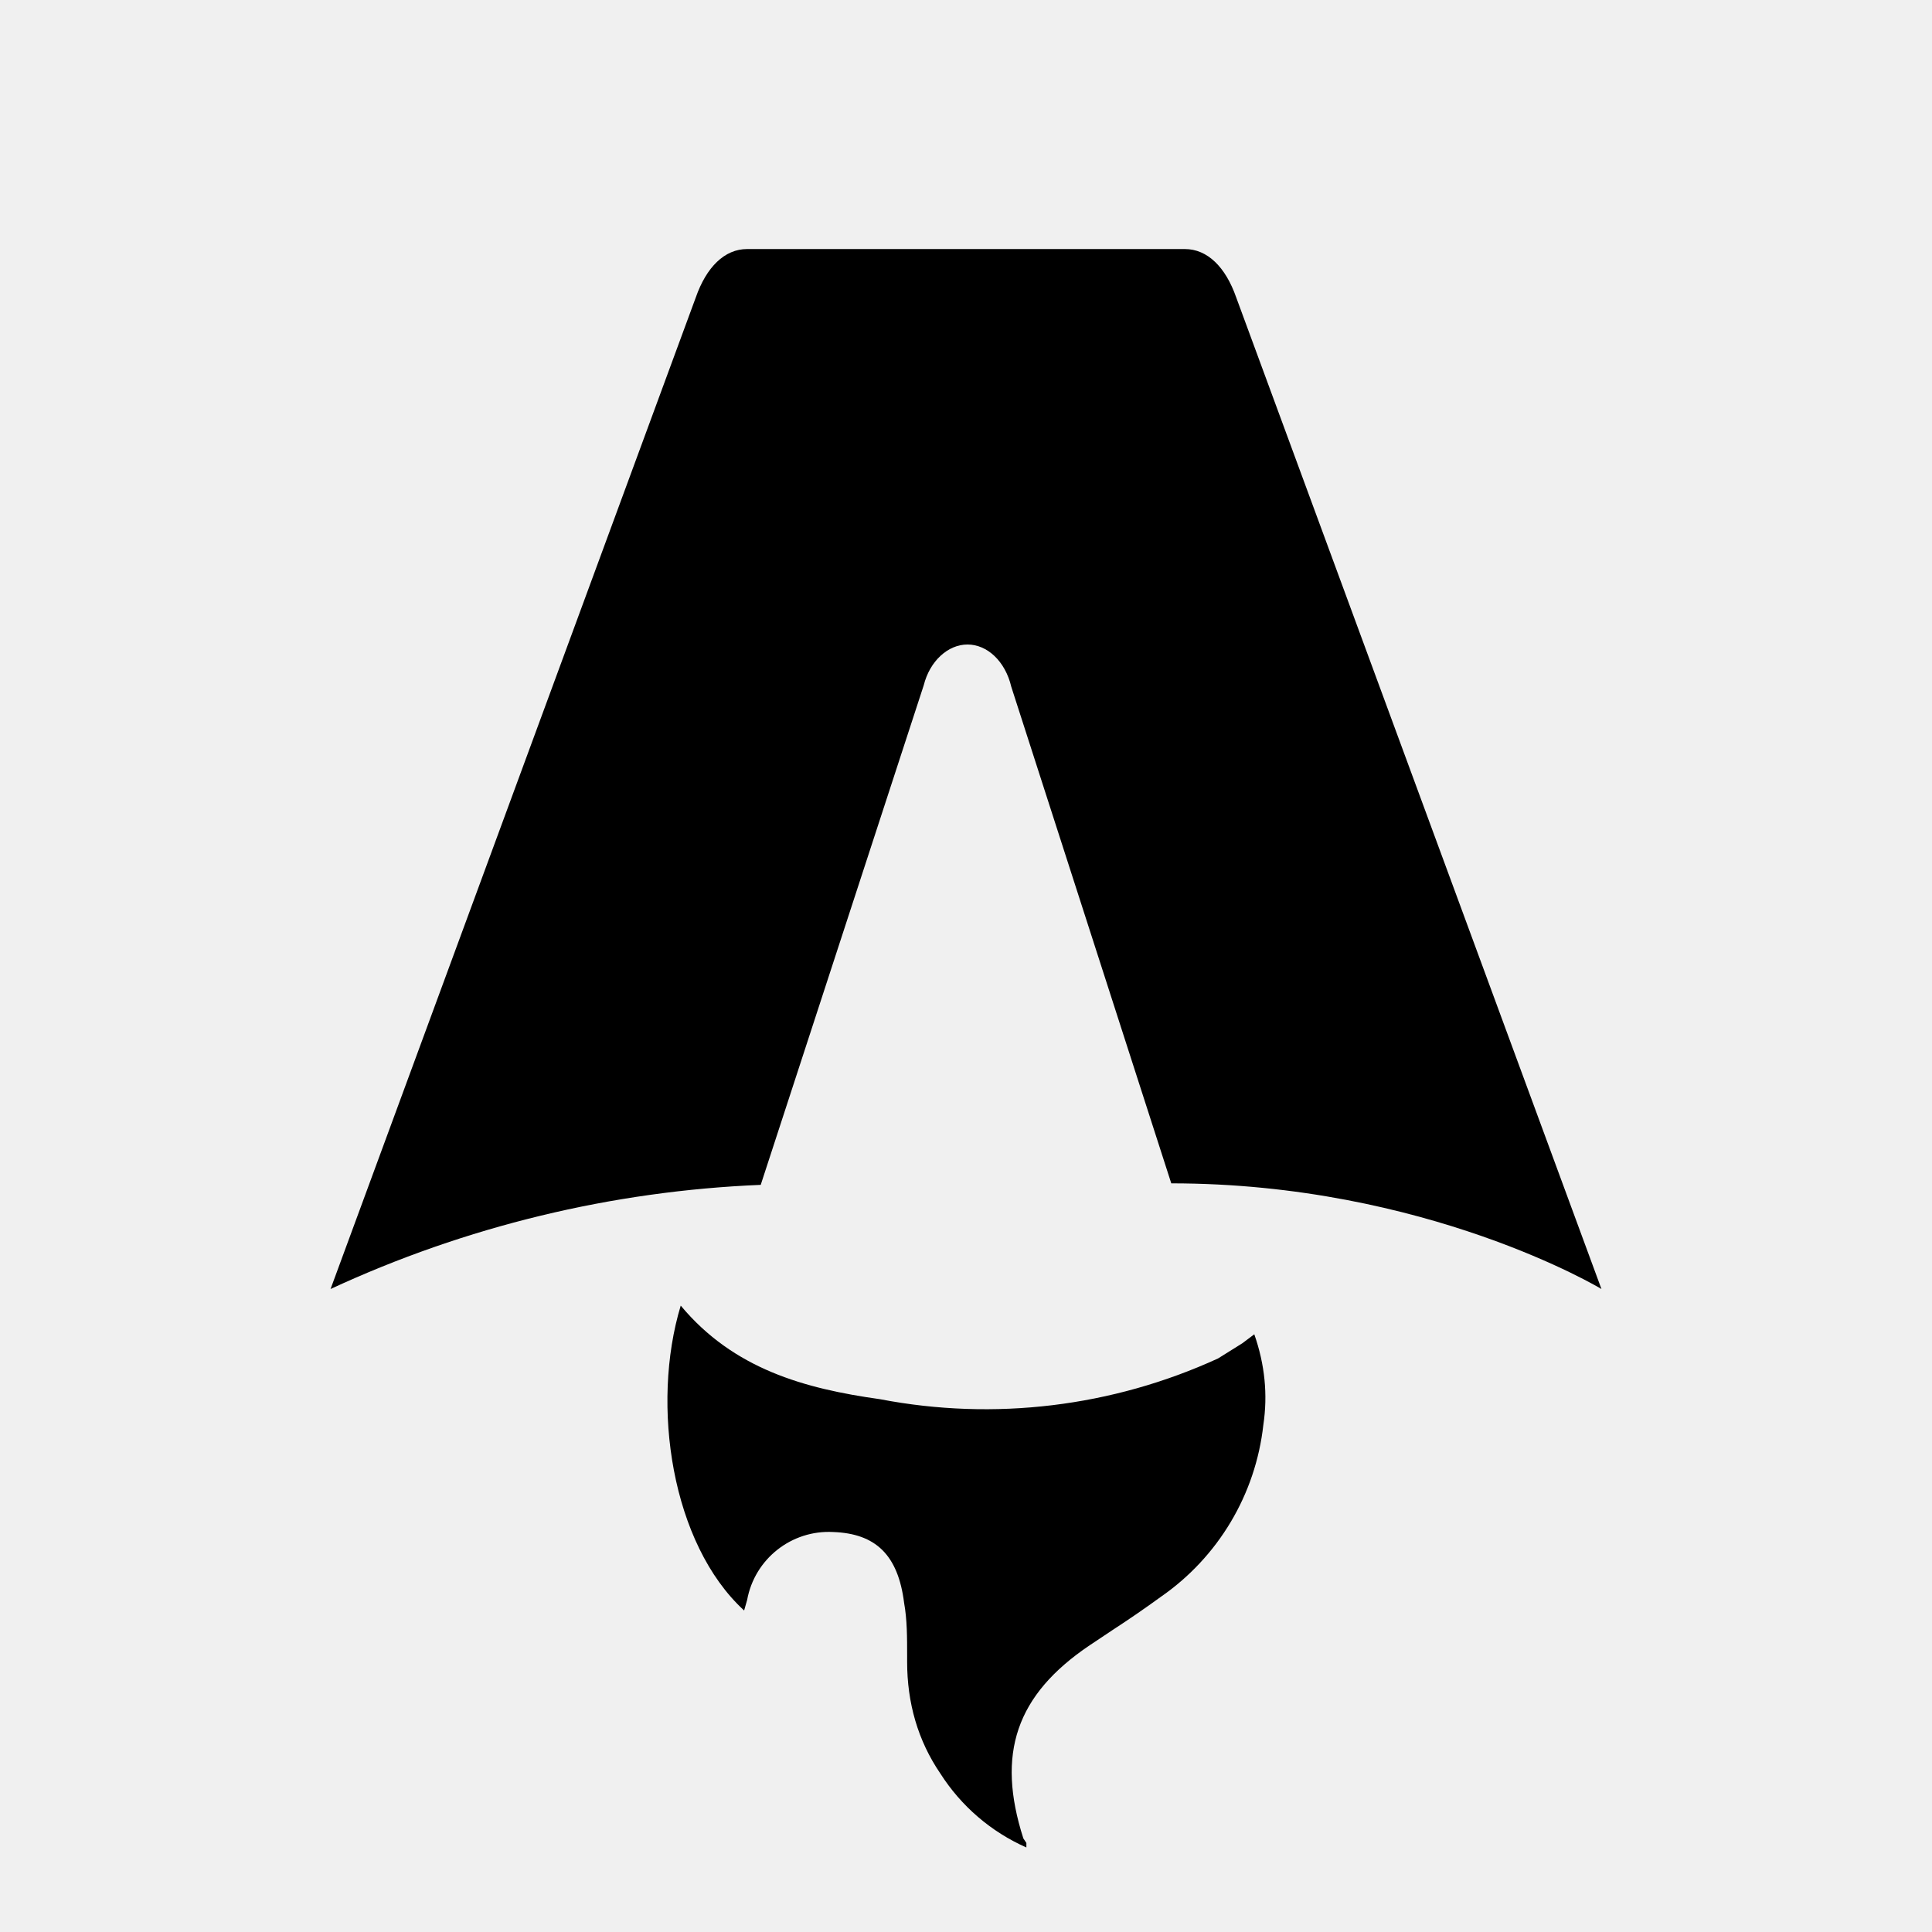
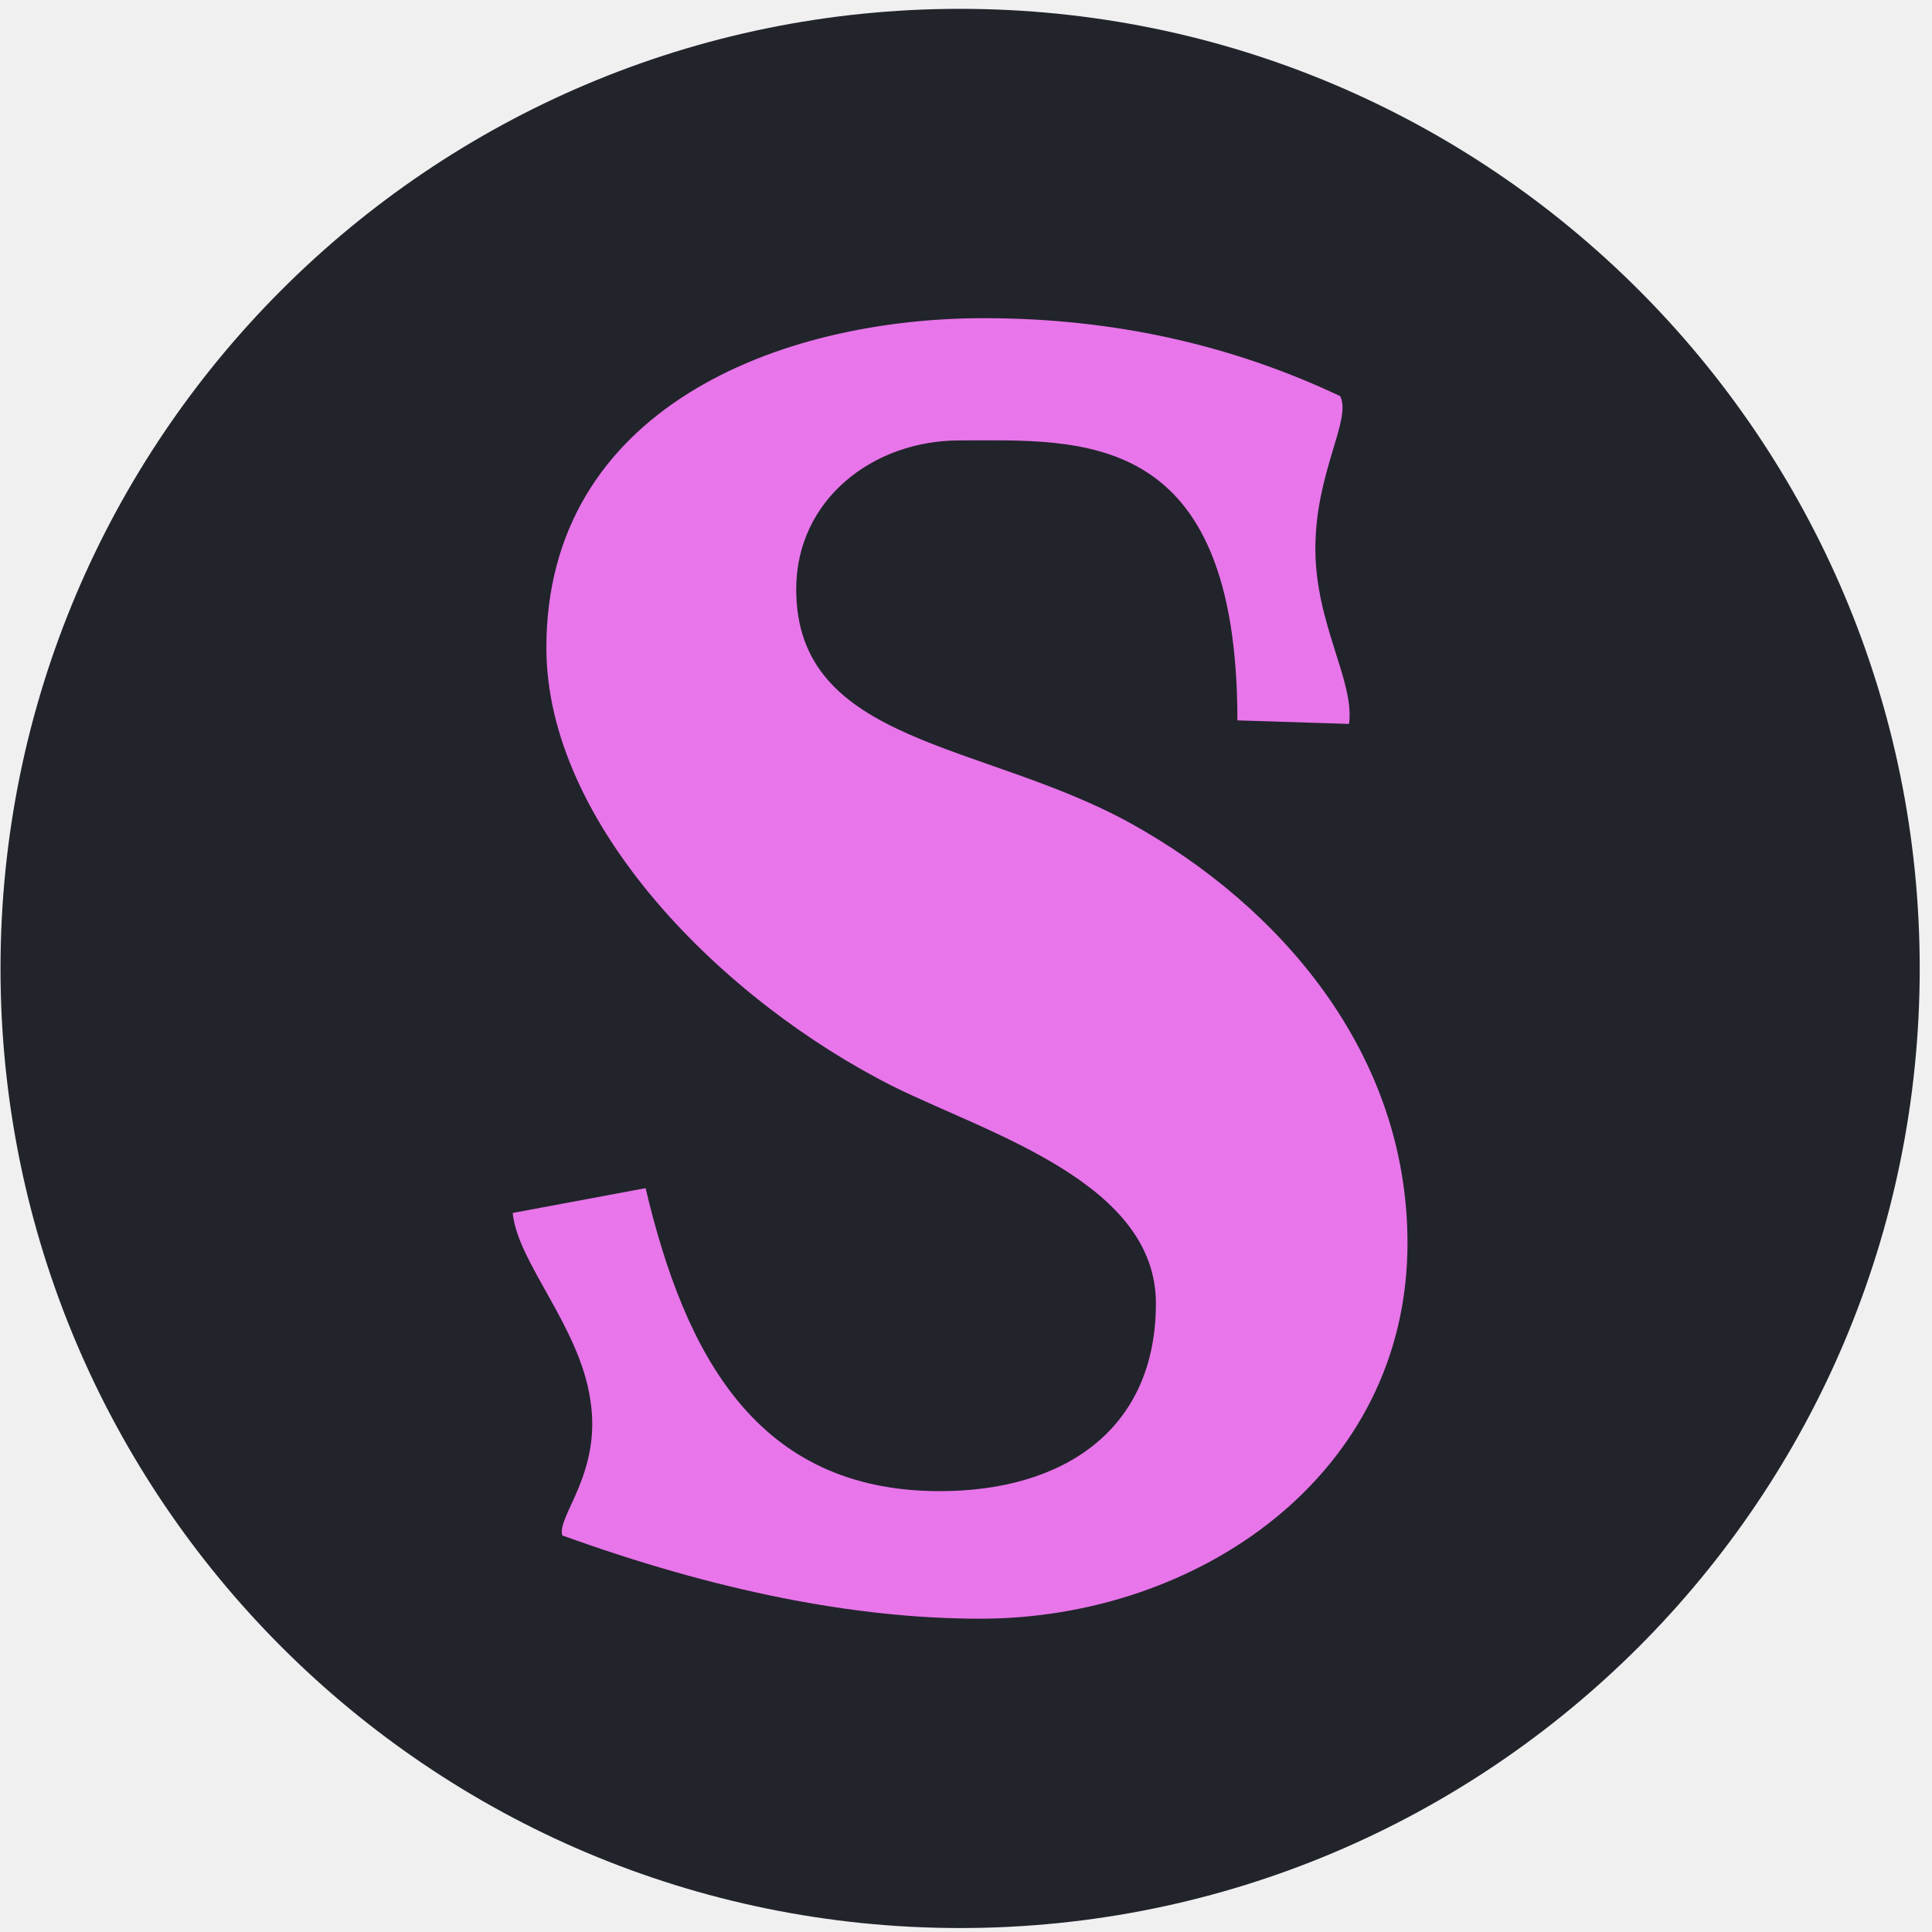
- <svg xmlns="http://www.w3.org/2000/svg" fill="none" viewBox="0 0 128 128">
-   <path d="M50.4 78.5a75.1 75.1 0 0 0-28.5 6.9l24.2-65.7c.7-2 1.9-3.2 3.4-3.2h29c1.5 0 2.7 1.2 3.4 3.2l24.2 65.7s-11.6-7-28.5-7L67 45.5c-.4-1.7-1.6-2.8-2.9-2.8-1.3 0-2.5 1.1-2.9 2.7L50.4 78.5Zm-1.1 28.2Zm-4.2-20.2c-2 6.6-.6 15.8 4.2 20.2a17.5 17.5 0 0 1 .2-.7 5.5 5.5 0 0 1 5.7-4.5c2.8.1 4.3 1.5 4.7 4.7.2 1.1.2 2.3.2 3.5v.4c0 2.7.7 5.2 2.2 7.4a13 13 0 0 0 5.7 4.9v-.3l-.2-.3c-1.8-5.6-.5-9.5 4.4-12.8l1.5-1a73 73 0 0 0 3.2-2.2 16 16 0 0 0 6.8-11.4c.3-2 .1-4-.6-6l-.8.6-1.6 1a37 37 0 0 1-22.4 2.7c-5-.7-9.7-2-13.2-6.2Z" />
-   <style>
-         path { fill: #000; }
-         @media (prefers-color-scheme: dark) {
-             path { fill: #FFF; }
-         }
-     </style>
+ <svg xmlns="http://www.w3.org/2000/svg" width="151" height="151" viewBox="0 0 151 151" fill="none">
+   <rect x="0.04" y="0.691" width="150" height="150" rx="75" fill="#21242B" />
+   <path d="M50.459 92.863C53.543 105.902 59.147 116.544 73.447 116.544C83.113 116.544 90.342 111.766 90.342 101.864C90.342 92.494 77.444 88.657 69.95 84.984C56.452 78.235 42.703 64.385 42.703 50.625C42.703 32.015 60.774 24.867 76.909 24.867C86.879 24.867 96.158 26.898 104.744 30.961C105.667 32.807 102.806 36.882 102.806 42.883C102.806 48.791 105.898 53.257 105.436 56.58L96.712 56.303C96.712 33.337 84.419 34.423 74.97 34.423C68.261 34.423 62.23 39.023 62.23 46.055C62.23 58.21 76.882 57.965 88.438 64.385C99.993 70.805 110.006 82.252 110.006 97.156C110.006 115.33 93.569 126.514 76.632 126.514C66.846 126.514 55.952 124.345 43.95 120.006C43.488 118.529 47.059 115.124 46.136 109.4C45.305 103.676 40.441 98.679 40.072 94.802L50.459 92.863Z" fill="#E875EA" />
</svg>
